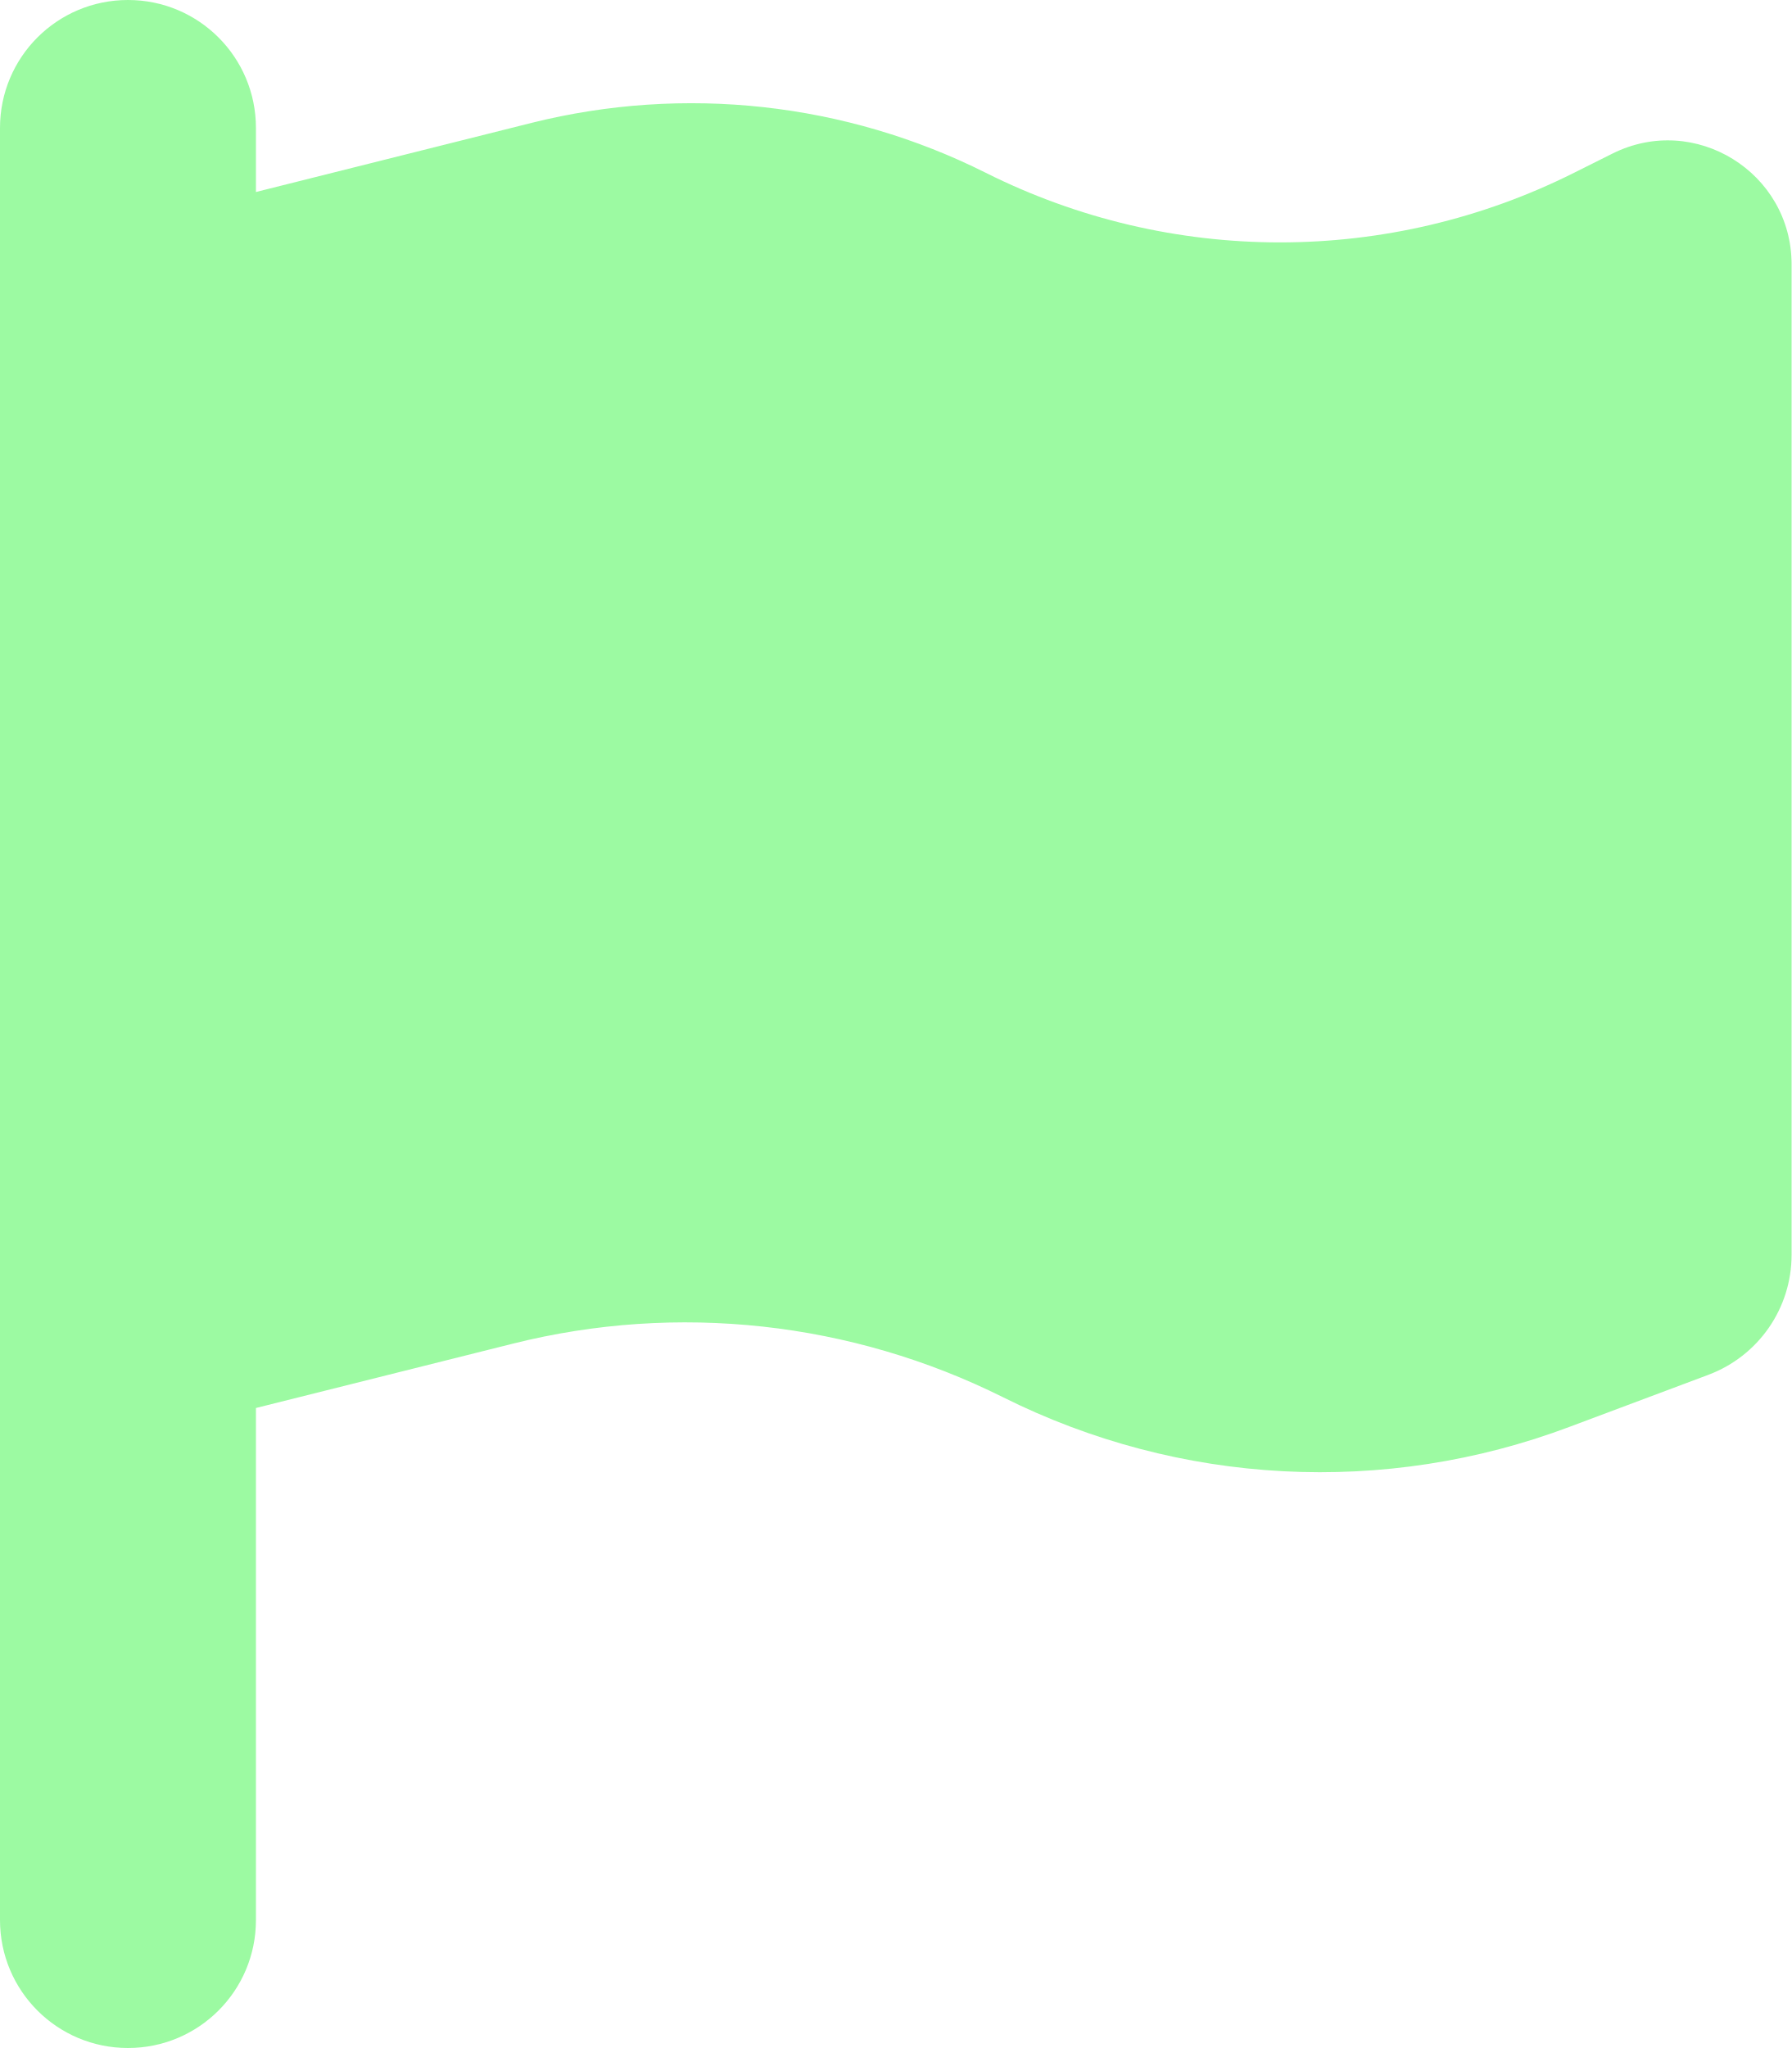
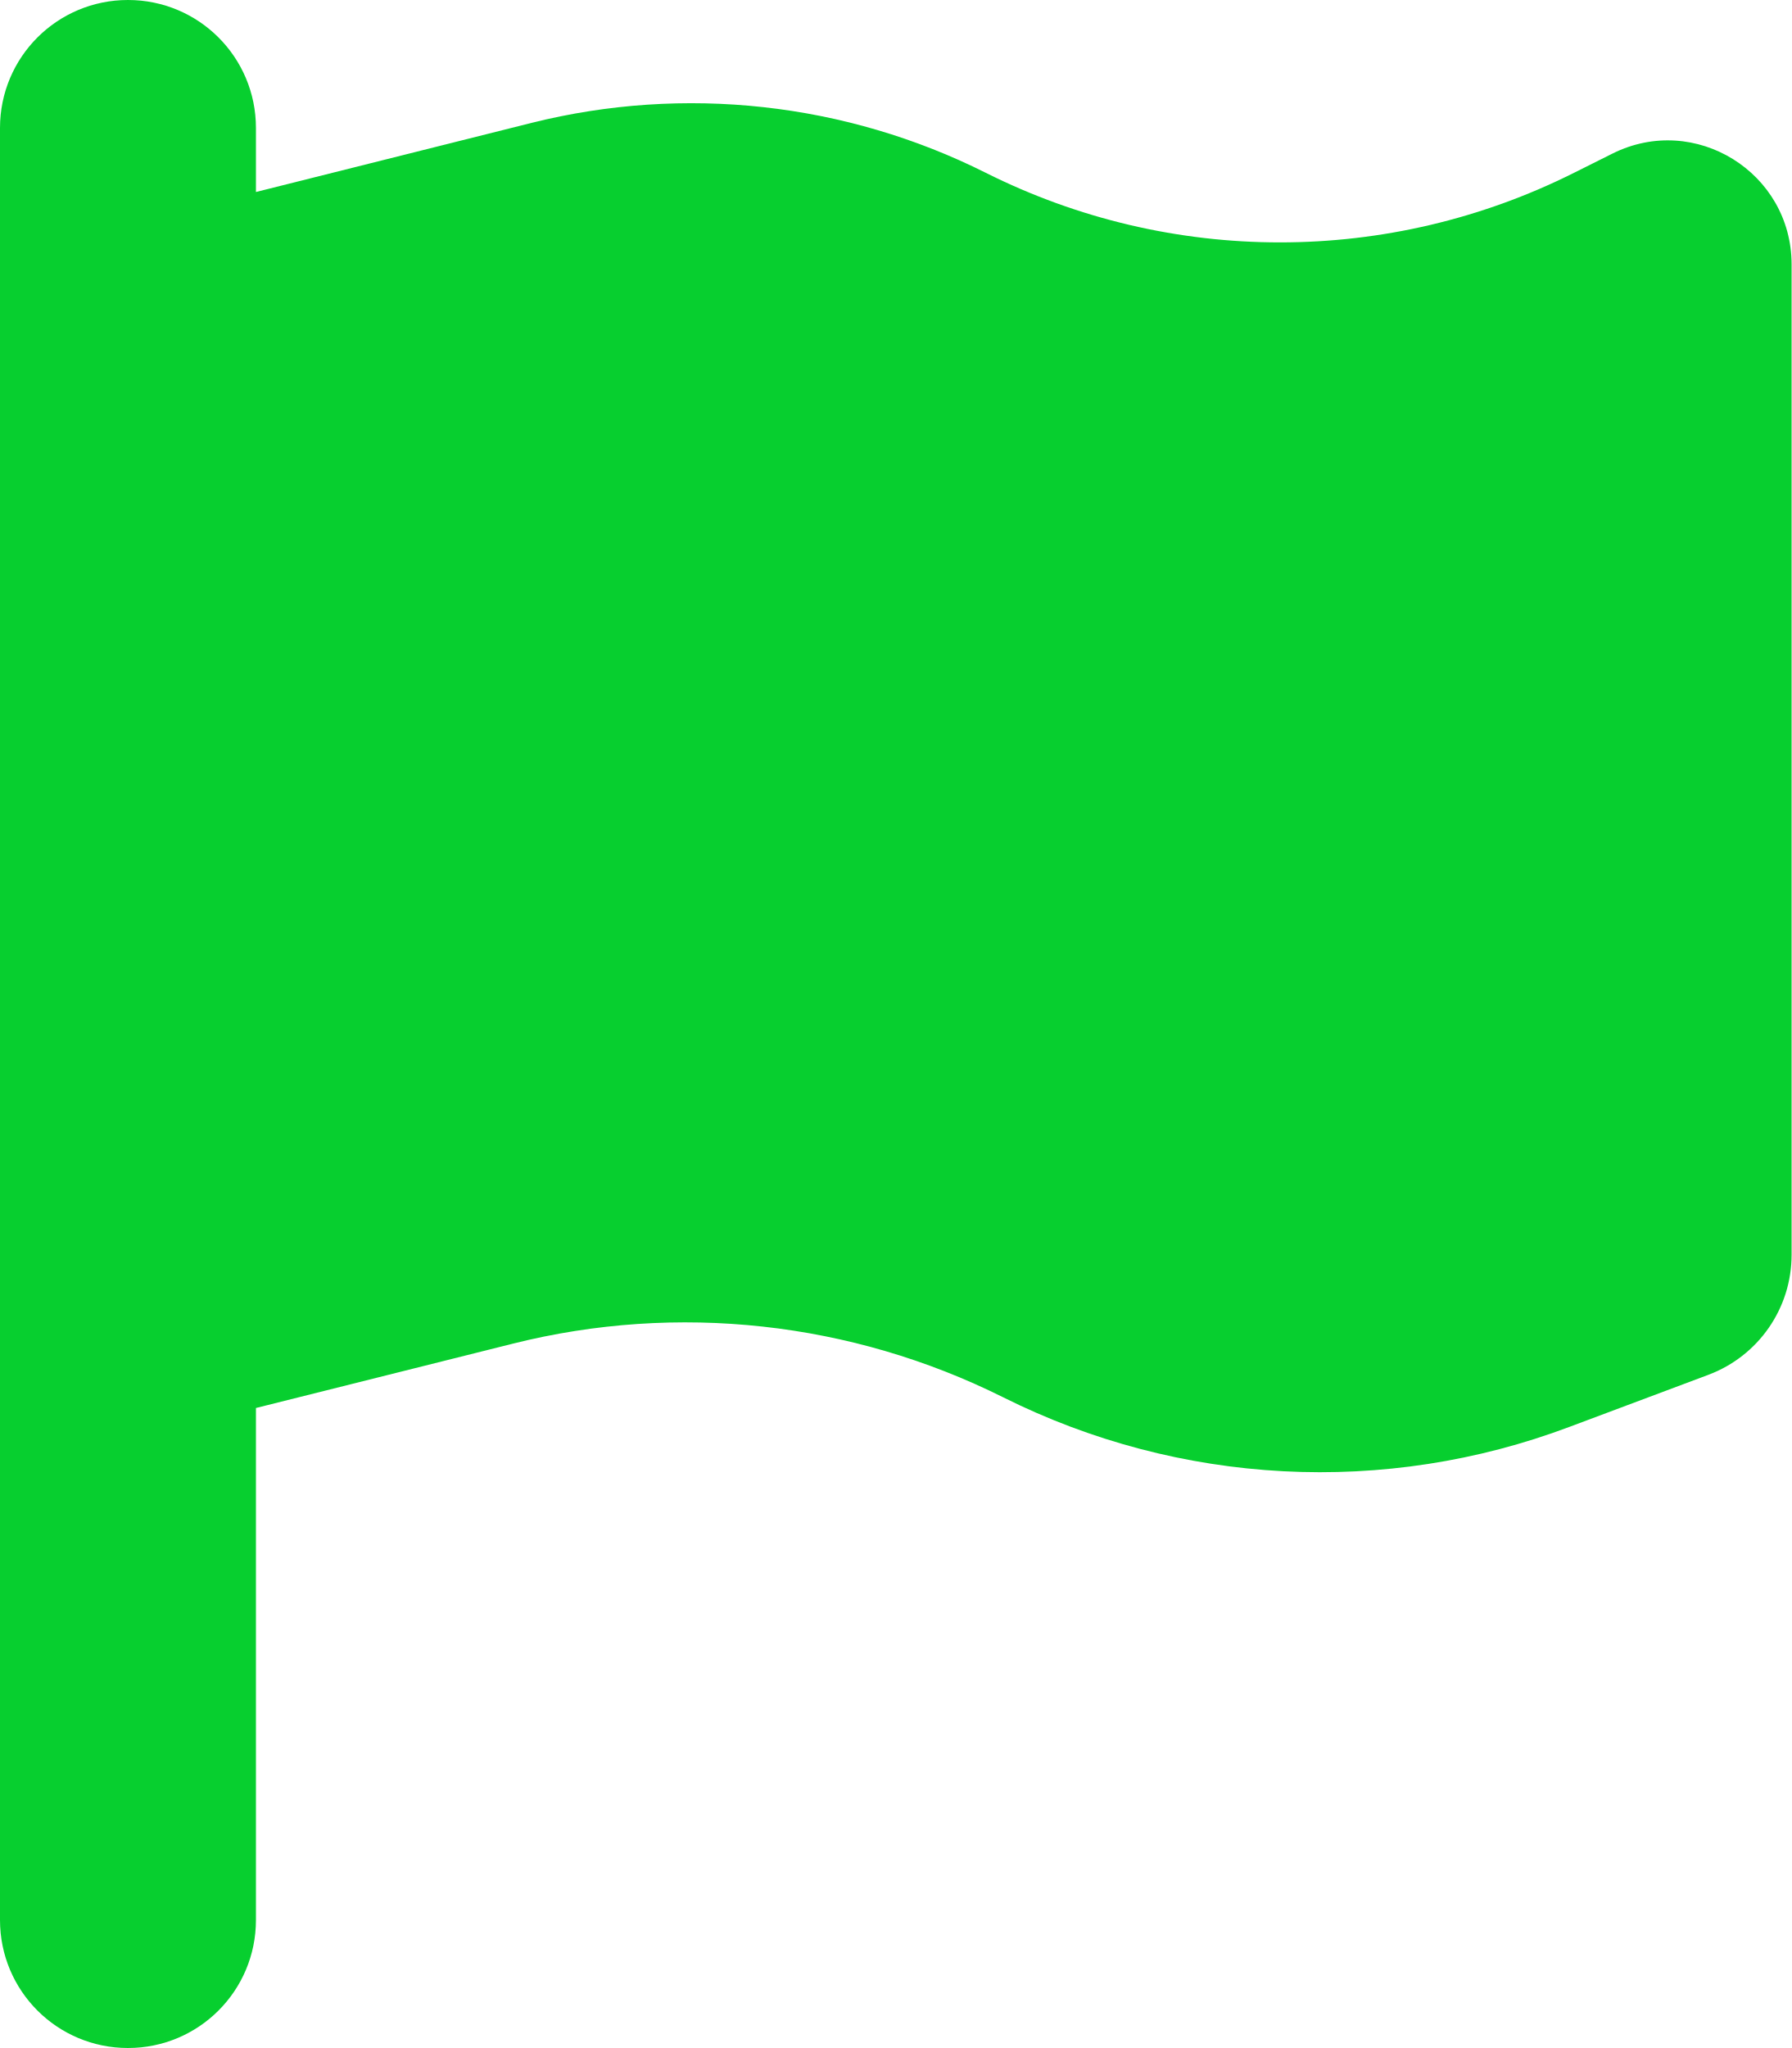
<svg xmlns="http://www.w3.org/2000/svg" viewBox="0 0 448 512">
-   <path opacity="0.4" fill="#07f217" d="M64 32C64 14.3 49.7 0 32 0S0 14.3 0 32V64 368 480c0 17.7 14.3 32 32 32s32-14.3 32-32V352l64.3-16.1c41.1-10.3 84.6-5.5 122.5 13.4c44.2 22.1 95.5 24.8 141.7 7.4l34.7-13c12.5-4.7 20.8-16.6 20.8-30V66.1c0-23-24.2-38-44.8-27.7l-9.6 4.8c-46.3 23.2-100.8 23.2-147.1 0c-35.1-17.6-75.4-22-113.5-12.5L64 48V32z" />
+   <path fill="#07cf2f" d="M64 32C64 14.3 49.7 0 32 0S0 14.3 0 32V64 368 480c0 17.7 14.3 32 32 32s32-14.3 32-32V352l64.3-16.1c41.1-10.3 84.6-5.5 122.5 13.4c44.2 22.1 95.5 24.8 141.7 7.4l34.7-13c12.5-4.7 20.8-16.6 20.8-30V66.1c0-23-24.2-38-44.8-27.7l-9.6 4.8c-46.3 23.2-100.8 23.2-147.1 0c-35.1-17.6-75.4-22-113.5-12.5L64 48V32z" />
</svg>
